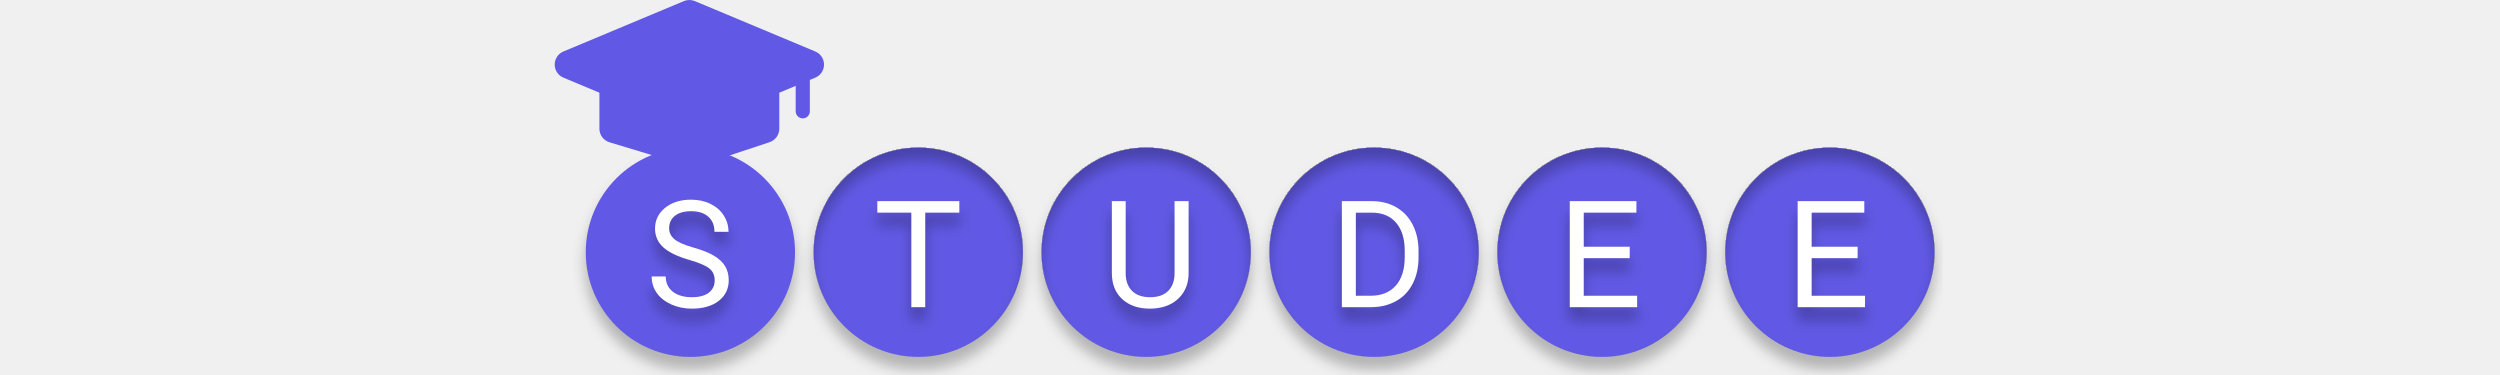
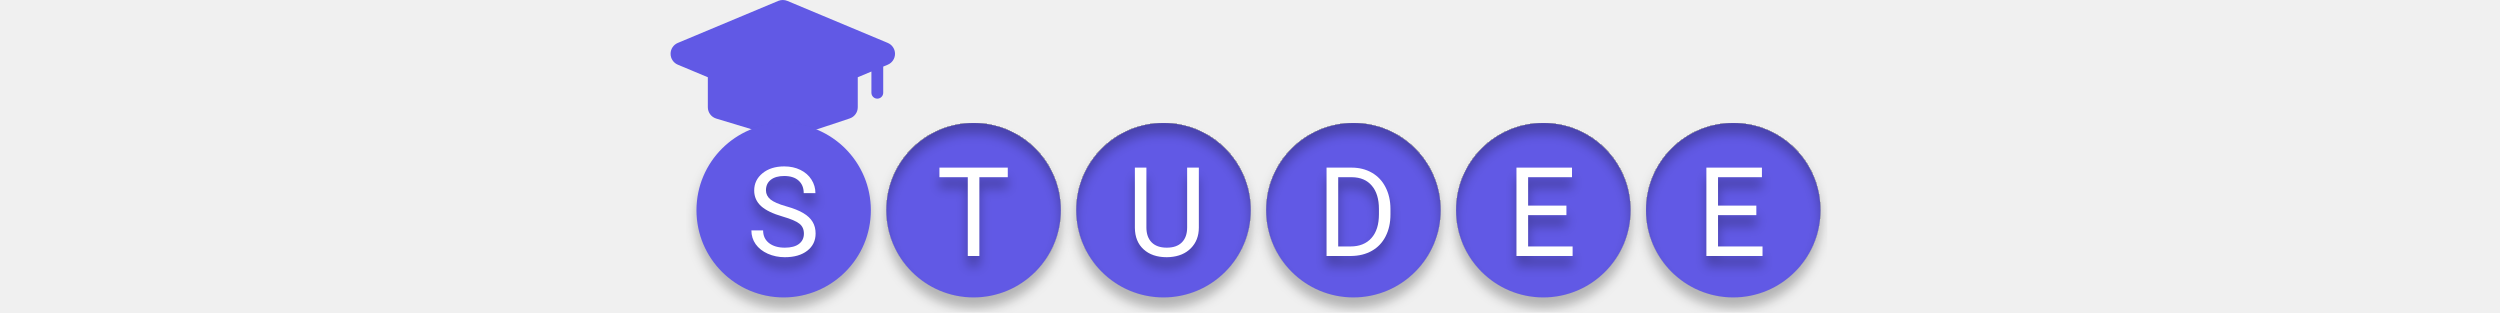
- <svg xmlns="http://www.w3.org/2000/svg" width="200" height="30" viewBox="0 0 445 120" fill="none">
+ <svg xmlns="http://www.w3.org/2000/svg" width="200" height="25" viewBox="0 0 445 120" fill="none">
  <g clip-path="url(#clip0)">
    <path d="M86.188 20.661C86.188 22.49 85.091 24.138 83.402 24.845L81.654 25.575V35.617C81.654 36.868 80.641 37.884 79.388 37.884C78.132 37.884 77.121 36.868 77.121 35.617V27.47L71.88 29.664V41.191C71.88 43.138 70.624 44.877 68.777 45.489L45.683 53.164C45.218 53.318 44.735 53.4 44.25 53.4C43.815 53.4 43.368 53.336 42.942 53.207L17.536 45.53C15.62 44.947 14.31 43.188 14.31 41.189V29.662L2.786 24.843C1.102 24.136 0 22.488 0 20.661C0 18.834 1.097 17.183 2.786 16.479L41.346 0.35C42.459 -0.117 43.724 -0.117 44.844 0.35L83.402 16.479C85.089 17.181 86.188 18.831 86.188 20.661Z" fill="#6159E5" />
    <g filter="url(#filter0_d)">
      <path d="M43.425 114.211C61.916 114.211 76.906 99.221 76.906 80.73C76.906 62.239 61.916 47.249 43.425 47.249C24.935 47.249 9.945 62.239 9.945 80.73C9.945 99.221 24.935 114.211 43.425 114.211Z" fill="#6159E5" />
    </g>
    <g filter="url(#filter1_di)">
      <path d="M116.354 114.211C134.844 114.211 149.834 99.221 149.834 80.73C149.834 62.239 134.844 47.249 116.354 47.249C97.863 47.249 82.873 62.239 82.873 80.73C82.873 99.221 97.863 114.211 116.354 114.211Z" fill="#6159E5" />
    </g>
    <g filter="url(#filter2_di)">
      <path d="M189.282 114.211C207.773 114.211 222.762 99.221 222.762 80.73C222.762 62.239 207.773 47.249 189.282 47.249C170.791 47.249 155.801 62.239 155.801 80.73C155.801 99.221 170.791 114.211 189.282 114.211Z" fill="#6159E5" />
    </g>
    <g filter="url(#filter3_di)">
      <path d="M262.21 114.211C280.701 114.211 295.691 99.221 295.691 80.73C295.691 62.239 280.701 47.249 262.21 47.249C243.719 47.249 228.729 62.239 228.729 80.73C228.729 99.221 243.719 114.211 262.21 114.211Z" fill="#6159E5" />
    </g>
    <g filter="url(#filter4_di)">
      <path d="M335.138 114.211C353.629 114.211 368.619 99.221 368.619 80.73C368.619 62.239 353.629 47.249 335.138 47.249C316.647 47.249 301.657 62.239 301.657 80.73C301.657 99.221 316.647 114.211 335.138 114.211Z" fill="#6159E5" />
    </g>
    <g filter="url(#filter5_di)">
      <path d="M408.066 114.211C426.557 114.211 441.547 99.221 441.547 80.73C441.547 62.239 426.557 47.249 408.066 47.249C389.575 47.249 374.586 62.239 374.586 80.73C374.586 99.221 389.575 114.211 408.066 114.211Z" fill="#6159E5" />
    </g>
    <g filter="url(#filter6_d)">
      <path d="M43.109 83.173C39.271 82.069 36.474 80.718 34.719 79.117C32.978 77.501 32.108 75.512 32.108 73.15C32.108 70.477 33.172 68.271 35.301 66.53C37.446 64.775 40.227 63.897 43.645 63.897C45.976 63.897 48.051 64.347 49.869 65.249C51.702 66.15 53.116 67.393 54.111 68.978C55.121 70.563 55.626 72.295 55.626 74.175H51.127C51.127 72.125 50.475 70.516 49.169 69.351C47.864 68.17 46.023 67.579 43.645 67.579C41.439 67.579 39.714 68.069 38.471 69.048C37.244 70.011 36.63 71.356 36.63 73.08C36.63 74.463 37.212 75.636 38.378 76.6C39.559 77.547 41.556 78.418 44.368 79.21C47.196 80.002 49.403 80.881 50.987 81.844C52.588 82.792 53.769 83.903 54.53 85.177C55.307 86.451 55.696 87.951 55.696 89.675C55.696 92.426 54.624 94.632 52.479 96.295C50.335 97.942 47.468 98.765 43.879 98.765C41.548 98.765 39.372 98.322 37.352 97.437C35.332 96.536 33.771 95.308 32.667 93.754C31.58 92.2 31.036 90.437 31.036 88.463H35.534C35.534 90.514 36.288 92.138 37.795 93.335C39.318 94.516 41.346 95.106 43.879 95.106C46.24 95.106 48.051 94.624 49.309 93.661C50.568 92.698 51.197 91.384 51.197 89.722C51.197 88.059 50.615 86.777 49.449 85.876C48.284 84.959 46.17 84.058 43.109 83.173Z" fill="white" />
    </g>
    <g filter="url(#filter7_d)">
      <path d="M129.487 68.045H118.578V98.299H114.127V68.045H103.242V64.363H129.487V68.045Z" fill="white" />
    </g>
    <g filter="url(#filter8_d)">
      <path d="M202.858 64.363V87.438C202.842 90.638 201.832 93.257 199.827 95.293C197.838 97.328 195.135 98.47 191.716 98.719L190.528 98.765C186.813 98.765 183.853 97.763 181.647 95.759C179.44 93.754 178.322 90.996 178.291 87.485V64.363H182.72V87.345C182.72 89.8 183.395 91.711 184.747 93.078C186.099 94.43 188.025 95.106 190.528 95.106C193.06 95.106 194.995 94.43 196.331 93.078C197.683 91.726 198.359 89.823 198.359 87.368V64.363H202.858Z" fill="white" />
    </g>
    <g filter="url(#filter9_d)">
      <path d="M251.895 98.299V64.363H261.475C264.427 64.363 267.037 65.016 269.306 66.321C271.575 67.626 273.323 69.483 274.55 71.891C275.793 74.3 276.423 77.066 276.438 80.189V82.356C276.438 85.557 275.816 88.362 274.573 90.771C273.346 93.179 271.583 95.029 269.283 96.318C266.999 97.608 264.333 98.268 261.288 98.299H251.895ZM256.37 68.045V94.64H261.078C264.528 94.64 267.208 93.567 269.12 91.423C271.046 89.279 272.009 86.226 272.009 82.264V80.282C272.009 76.429 271.101 73.437 269.283 71.308C267.48 69.164 264.916 68.076 261.591 68.045H256.37Z" fill="white" />
    </g>
    <g filter="url(#filter10_d)">
      <path d="M344.006 82.613H329.298V94.64H346.383V98.299H324.823V64.363H346.15V68.045H329.298V78.953H344.006V82.613Z" fill="white" />
    </g>
    <g filter="url(#filter11_d)">
      <path d="M416.934 82.613H402.226V94.64H419.311V98.299H397.751V64.363H419.078V68.045H402.226V78.953H416.934V82.613Z" fill="white" />
    </g>
  </g>
  <defs>
    <filter id="filter0_d" x="5.945" y="47.249" width="74.961" height="74.961" filterUnits="userSpaceOnUse" color-interpolation-filters="sRGB">
      <feFlood flood-opacity="0" result="BackgroundImageFix" />
      <feColorMatrix in="SourceAlpha" type="matrix" values="0 0 0 0 0 0 0 0 0 0 0 0 0 0 0 0 0 0 127 0" />
      <feOffset dy="4" />
      <feGaussianBlur stdDeviation="2" />
      <feColorMatrix type="matrix" values="0 0 0 0 0 0 0 0 0 0 0 0 0 0 0 0 0 0 0.25 0" />
      <feBlend mode="normal" in2="BackgroundImageFix" result="effect1_dropShadow" />
      <feBlend mode="normal" in="SourceGraphic" in2="effect1_dropShadow" result="shape" />
    </filter>
    <filter id="filter1_di" x="78.873" y="47.249" width="74.961" height="74.961" filterUnits="userSpaceOnUse" color-interpolation-filters="sRGB">
      <feFlood flood-opacity="0" result="BackgroundImageFix" />
      <feColorMatrix in="SourceAlpha" type="matrix" values="0 0 0 0 0 0 0 0 0 0 0 0 0 0 0 0 0 0 127 0" />
      <feOffset dy="4" />
      <feGaussianBlur stdDeviation="2" />
      <feColorMatrix type="matrix" values="0 0 0 0 0 0 0 0 0 0 0 0 0 0 0 0 0 0 0.25 0" />
      <feBlend mode="normal" in2="BackgroundImageFix" result="effect1_dropShadow" />
      <feBlend mode="normal" in="SourceGraphic" in2="effect1_dropShadow" result="shape" />
      <feColorMatrix in="SourceAlpha" type="matrix" values="0 0 0 0 0 0 0 0 0 0 0 0 0 0 0 0 0 0 127 0" result="hardAlpha" />
      <feOffset dy="4" />
      <feGaussianBlur stdDeviation="2" />
      <feComposite in2="hardAlpha" operator="arithmetic" k2="-1" k3="1" />
      <feColorMatrix type="matrix" values="0 0 0 0 0 0 0 0 0 0 0 0 0 0 0 0 0 0 0.25 0" />
      <feBlend mode="normal" in2="shape" result="effect2_innerShadow" />
    </filter>
    <filter id="filter2_di" x="151.801" y="47.249" width="74.961" height="74.961" filterUnits="userSpaceOnUse" color-interpolation-filters="sRGB">
      <feFlood flood-opacity="0" result="BackgroundImageFix" />
      <feColorMatrix in="SourceAlpha" type="matrix" values="0 0 0 0 0 0 0 0 0 0 0 0 0 0 0 0 0 0 127 0" />
      <feOffset dy="4" />
      <feGaussianBlur stdDeviation="2" />
      <feColorMatrix type="matrix" values="0 0 0 0 0 0 0 0 0 0 0 0 0 0 0 0 0 0 0.25 0" />
      <feBlend mode="normal" in2="BackgroundImageFix" result="effect1_dropShadow" />
      <feBlend mode="normal" in="SourceGraphic" in2="effect1_dropShadow" result="shape" />
      <feColorMatrix in="SourceAlpha" type="matrix" values="0 0 0 0 0 0 0 0 0 0 0 0 0 0 0 0 0 0 127 0" result="hardAlpha" />
      <feOffset dy="4" />
      <feGaussianBlur stdDeviation="2" />
      <feComposite in2="hardAlpha" operator="arithmetic" k2="-1" k3="1" />
      <feColorMatrix type="matrix" values="0 0 0 0 0 0 0 0 0 0 0 0 0 0 0 0 0 0 0.25 0" />
      <feBlend mode="normal" in2="shape" result="effect2_innerShadow" />
    </filter>
    <filter id="filter3_di" x="224.729" y="47.249" width="74.961" height="74.961" filterUnits="userSpaceOnUse" color-interpolation-filters="sRGB">
      <feFlood flood-opacity="0" result="BackgroundImageFix" />
      <feColorMatrix in="SourceAlpha" type="matrix" values="0 0 0 0 0 0 0 0 0 0 0 0 0 0 0 0 0 0 127 0" />
      <feOffset dy="4" />
      <feGaussianBlur stdDeviation="2" />
      <feColorMatrix type="matrix" values="0 0 0 0 0 0 0 0 0 0 0 0 0 0 0 0 0 0 0.25 0" />
      <feBlend mode="normal" in2="BackgroundImageFix" result="effect1_dropShadow" />
      <feBlend mode="normal" in="SourceGraphic" in2="effect1_dropShadow" result="shape" />
      <feColorMatrix in="SourceAlpha" type="matrix" values="0 0 0 0 0 0 0 0 0 0 0 0 0 0 0 0 0 0 127 0" result="hardAlpha" />
      <feOffset dy="4" />
      <feGaussianBlur stdDeviation="2" />
      <feComposite in2="hardAlpha" operator="arithmetic" k2="-1" k3="1" />
      <feColorMatrix type="matrix" values="0 0 0 0 0 0 0 0 0 0 0 0 0 0 0 0 0 0 0.25 0" />
      <feBlend mode="normal" in2="shape" result="effect2_innerShadow" />
    </filter>
    <filter id="filter4_di" x="297.657" y="47.249" width="74.961" height="74.961" filterUnits="userSpaceOnUse" color-interpolation-filters="sRGB">
      <feFlood flood-opacity="0" result="BackgroundImageFix" />
      <feColorMatrix in="SourceAlpha" type="matrix" values="0 0 0 0 0 0 0 0 0 0 0 0 0 0 0 0 0 0 127 0" />
      <feOffset dy="4" />
      <feGaussianBlur stdDeviation="2" />
      <feColorMatrix type="matrix" values="0 0 0 0 0 0 0 0 0 0 0 0 0 0 0 0 0 0 0.25 0" />
      <feBlend mode="normal" in2="BackgroundImageFix" result="effect1_dropShadow" />
      <feBlend mode="normal" in="SourceGraphic" in2="effect1_dropShadow" result="shape" />
      <feColorMatrix in="SourceAlpha" type="matrix" values="0 0 0 0 0 0 0 0 0 0 0 0 0 0 0 0 0 0 127 0" result="hardAlpha" />
      <feOffset dy="4" />
      <feGaussianBlur stdDeviation="2" />
      <feComposite in2="hardAlpha" operator="arithmetic" k2="-1" k3="1" />
      <feColorMatrix type="matrix" values="0 0 0 0 0 0 0 0 0 0 0 0 0 0 0 0 0 0 0.25 0" />
      <feBlend mode="normal" in2="shape" result="effect2_innerShadow" />
    </filter>
    <filter id="filter5_di" x="370.586" y="47.249" width="74.961" height="74.961" filterUnits="userSpaceOnUse" color-interpolation-filters="sRGB">
      <feFlood flood-opacity="0" result="BackgroundImageFix" />
      <feColorMatrix in="SourceAlpha" type="matrix" values="0 0 0 0 0 0 0 0 0 0 0 0 0 0 0 0 0 0 127 0" />
      <feOffset dy="4" />
      <feGaussianBlur stdDeviation="2" />
      <feColorMatrix type="matrix" values="0 0 0 0 0 0 0 0 0 0 0 0 0 0 0 0 0 0 0.25 0" />
      <feBlend mode="normal" in2="BackgroundImageFix" result="effect1_dropShadow" />
      <feBlend mode="normal" in="SourceGraphic" in2="effect1_dropShadow" result="shape" />
      <feColorMatrix in="SourceAlpha" type="matrix" values="0 0 0 0 0 0 0 0 0 0 0 0 0 0 0 0 0 0 127 0" result="hardAlpha" />
      <feOffset dy="4" />
      <feGaussianBlur stdDeviation="2" />
      <feComposite in2="hardAlpha" operator="arithmetic" k2="-1" k3="1" />
      <feColorMatrix type="matrix" values="0 0 0 0 0 0 0 0 0 0 0 0 0 0 0 0 0 0 0.25 0" />
      <feBlend mode="normal" in2="shape" result="effect2_innerShadow" />
    </filter>
    <filter id="filter6_d" x="27.036" y="63.897" width="32.66" height="42.869" filterUnits="userSpaceOnUse" color-interpolation-filters="sRGB">
      <feFlood flood-opacity="0" result="BackgroundImageFix" />
      <feColorMatrix in="SourceAlpha" type="matrix" values="0 0 0 0 0 0 0 0 0 0 0 0 0 0 0 0 0 0 127 0" />
      <feOffset dy="4" />
      <feGaussianBlur stdDeviation="2" />
      <feColorMatrix type="matrix" values="0 0 0 0 0 0 0 0 0 0 0 0 0 0 0 0 0 0 0.25 0" />
      <feBlend mode="normal" in2="BackgroundImageFix" result="effect1_dropShadow" />
      <feBlend mode="normal" in="SourceGraphic" in2="effect1_dropShadow" result="shape" />
    </filter>
    <filter id="filter7_d" x="99.242" y="64.363" width="34.245" height="41.936" filterUnits="userSpaceOnUse" color-interpolation-filters="sRGB">
      <feFlood flood-opacity="0" result="BackgroundImageFix" />
      <feColorMatrix in="SourceAlpha" type="matrix" values="0 0 0 0 0 0 0 0 0 0 0 0 0 0 0 0 0 0 127 0" />
      <feOffset dy="4" />
      <feGaussianBlur stdDeviation="2" />
      <feColorMatrix type="matrix" values="0 0 0 0 0 0 0 0 0 0 0 0 0 0 0 0 0 0 0.25 0" />
      <feBlend mode="normal" in2="BackgroundImageFix" result="effect1_dropShadow" />
      <feBlend mode="normal" in="SourceGraphic" in2="effect1_dropShadow" result="shape" />
    </filter>
    <filter id="filter8_d" x="174.291" y="64.363" width="32.567" height="42.403" filterUnits="userSpaceOnUse" color-interpolation-filters="sRGB">
      <feFlood flood-opacity="0" result="BackgroundImageFix" />
      <feColorMatrix in="SourceAlpha" type="matrix" values="0 0 0 0 0 0 0 0 0 0 0 0 0 0 0 0 0 0 127 0" />
      <feOffset dy="4" />
      <feGaussianBlur stdDeviation="2" />
      <feColorMatrix type="matrix" values="0 0 0 0 0 0 0 0 0 0 0 0 0 0 0 0 0 0 0.25 0" />
      <feBlend mode="normal" in2="BackgroundImageFix" result="effect1_dropShadow" />
      <feBlend mode="normal" in="SourceGraphic" in2="effect1_dropShadow" result="shape" />
    </filter>
    <filter id="filter9_d" x="247.895" y="64.363" width="32.544" height="41.936" filterUnits="userSpaceOnUse" color-interpolation-filters="sRGB">
      <feFlood flood-opacity="0" result="BackgroundImageFix" />
      <feColorMatrix in="SourceAlpha" type="matrix" values="0 0 0 0 0 0 0 0 0 0 0 0 0 0 0 0 0 0 127 0" />
      <feOffset dy="4" />
      <feGaussianBlur stdDeviation="2" />
      <feColorMatrix type="matrix" values="0 0 0 0 0 0 0 0 0 0 0 0 0 0 0 0 0 0 0.25 0" />
      <feBlend mode="normal" in2="BackgroundImageFix" result="effect1_dropShadow" />
      <feBlend mode="normal" in="SourceGraphic" in2="effect1_dropShadow" result="shape" />
    </filter>
    <filter id="filter10_d" x="320.823" y="64.363" width="29.56" height="41.936" filterUnits="userSpaceOnUse" color-interpolation-filters="sRGB">
      <feFlood flood-opacity="0" result="BackgroundImageFix" />
      <feColorMatrix in="SourceAlpha" type="matrix" values="0 0 0 0 0 0 0 0 0 0 0 0 0 0 0 0 0 0 127 0" />
      <feOffset dy="4" />
      <feGaussianBlur stdDeviation="2" />
      <feColorMatrix type="matrix" values="0 0 0 0 0 0 0 0 0 0 0 0 0 0 0 0 0 0 0.25 0" />
      <feBlend mode="normal" in2="BackgroundImageFix" result="effect1_dropShadow" />
      <feBlend mode="normal" in="SourceGraphic" in2="effect1_dropShadow" result="shape" />
    </filter>
    <filter id="filter11_d" x="393.751" y="64.363" width="29.56" height="41.936" filterUnits="userSpaceOnUse" color-interpolation-filters="sRGB">
      <feFlood flood-opacity="0" result="BackgroundImageFix" />
      <feColorMatrix in="SourceAlpha" type="matrix" values="0 0 0 0 0 0 0 0 0 0 0 0 0 0 0 0 0 0 127 0" />
      <feOffset dy="4" />
      <feGaussianBlur stdDeviation="2" />
      <feColorMatrix type="matrix" values="0 0 0 0 0 0 0 0 0 0 0 0 0 0 0 0 0 0 0.25 0" />
      <feBlend mode="normal" in2="BackgroundImageFix" result="effect1_dropShadow" />
      <feBlend mode="normal" in="SourceGraphic" in2="effect1_dropShadow" result="shape" />
    </filter>
    <clipPath id="clip0">
      <rect width="444.199" height="120" fill="white" />
    </clipPath>
  </defs>
</svg>
